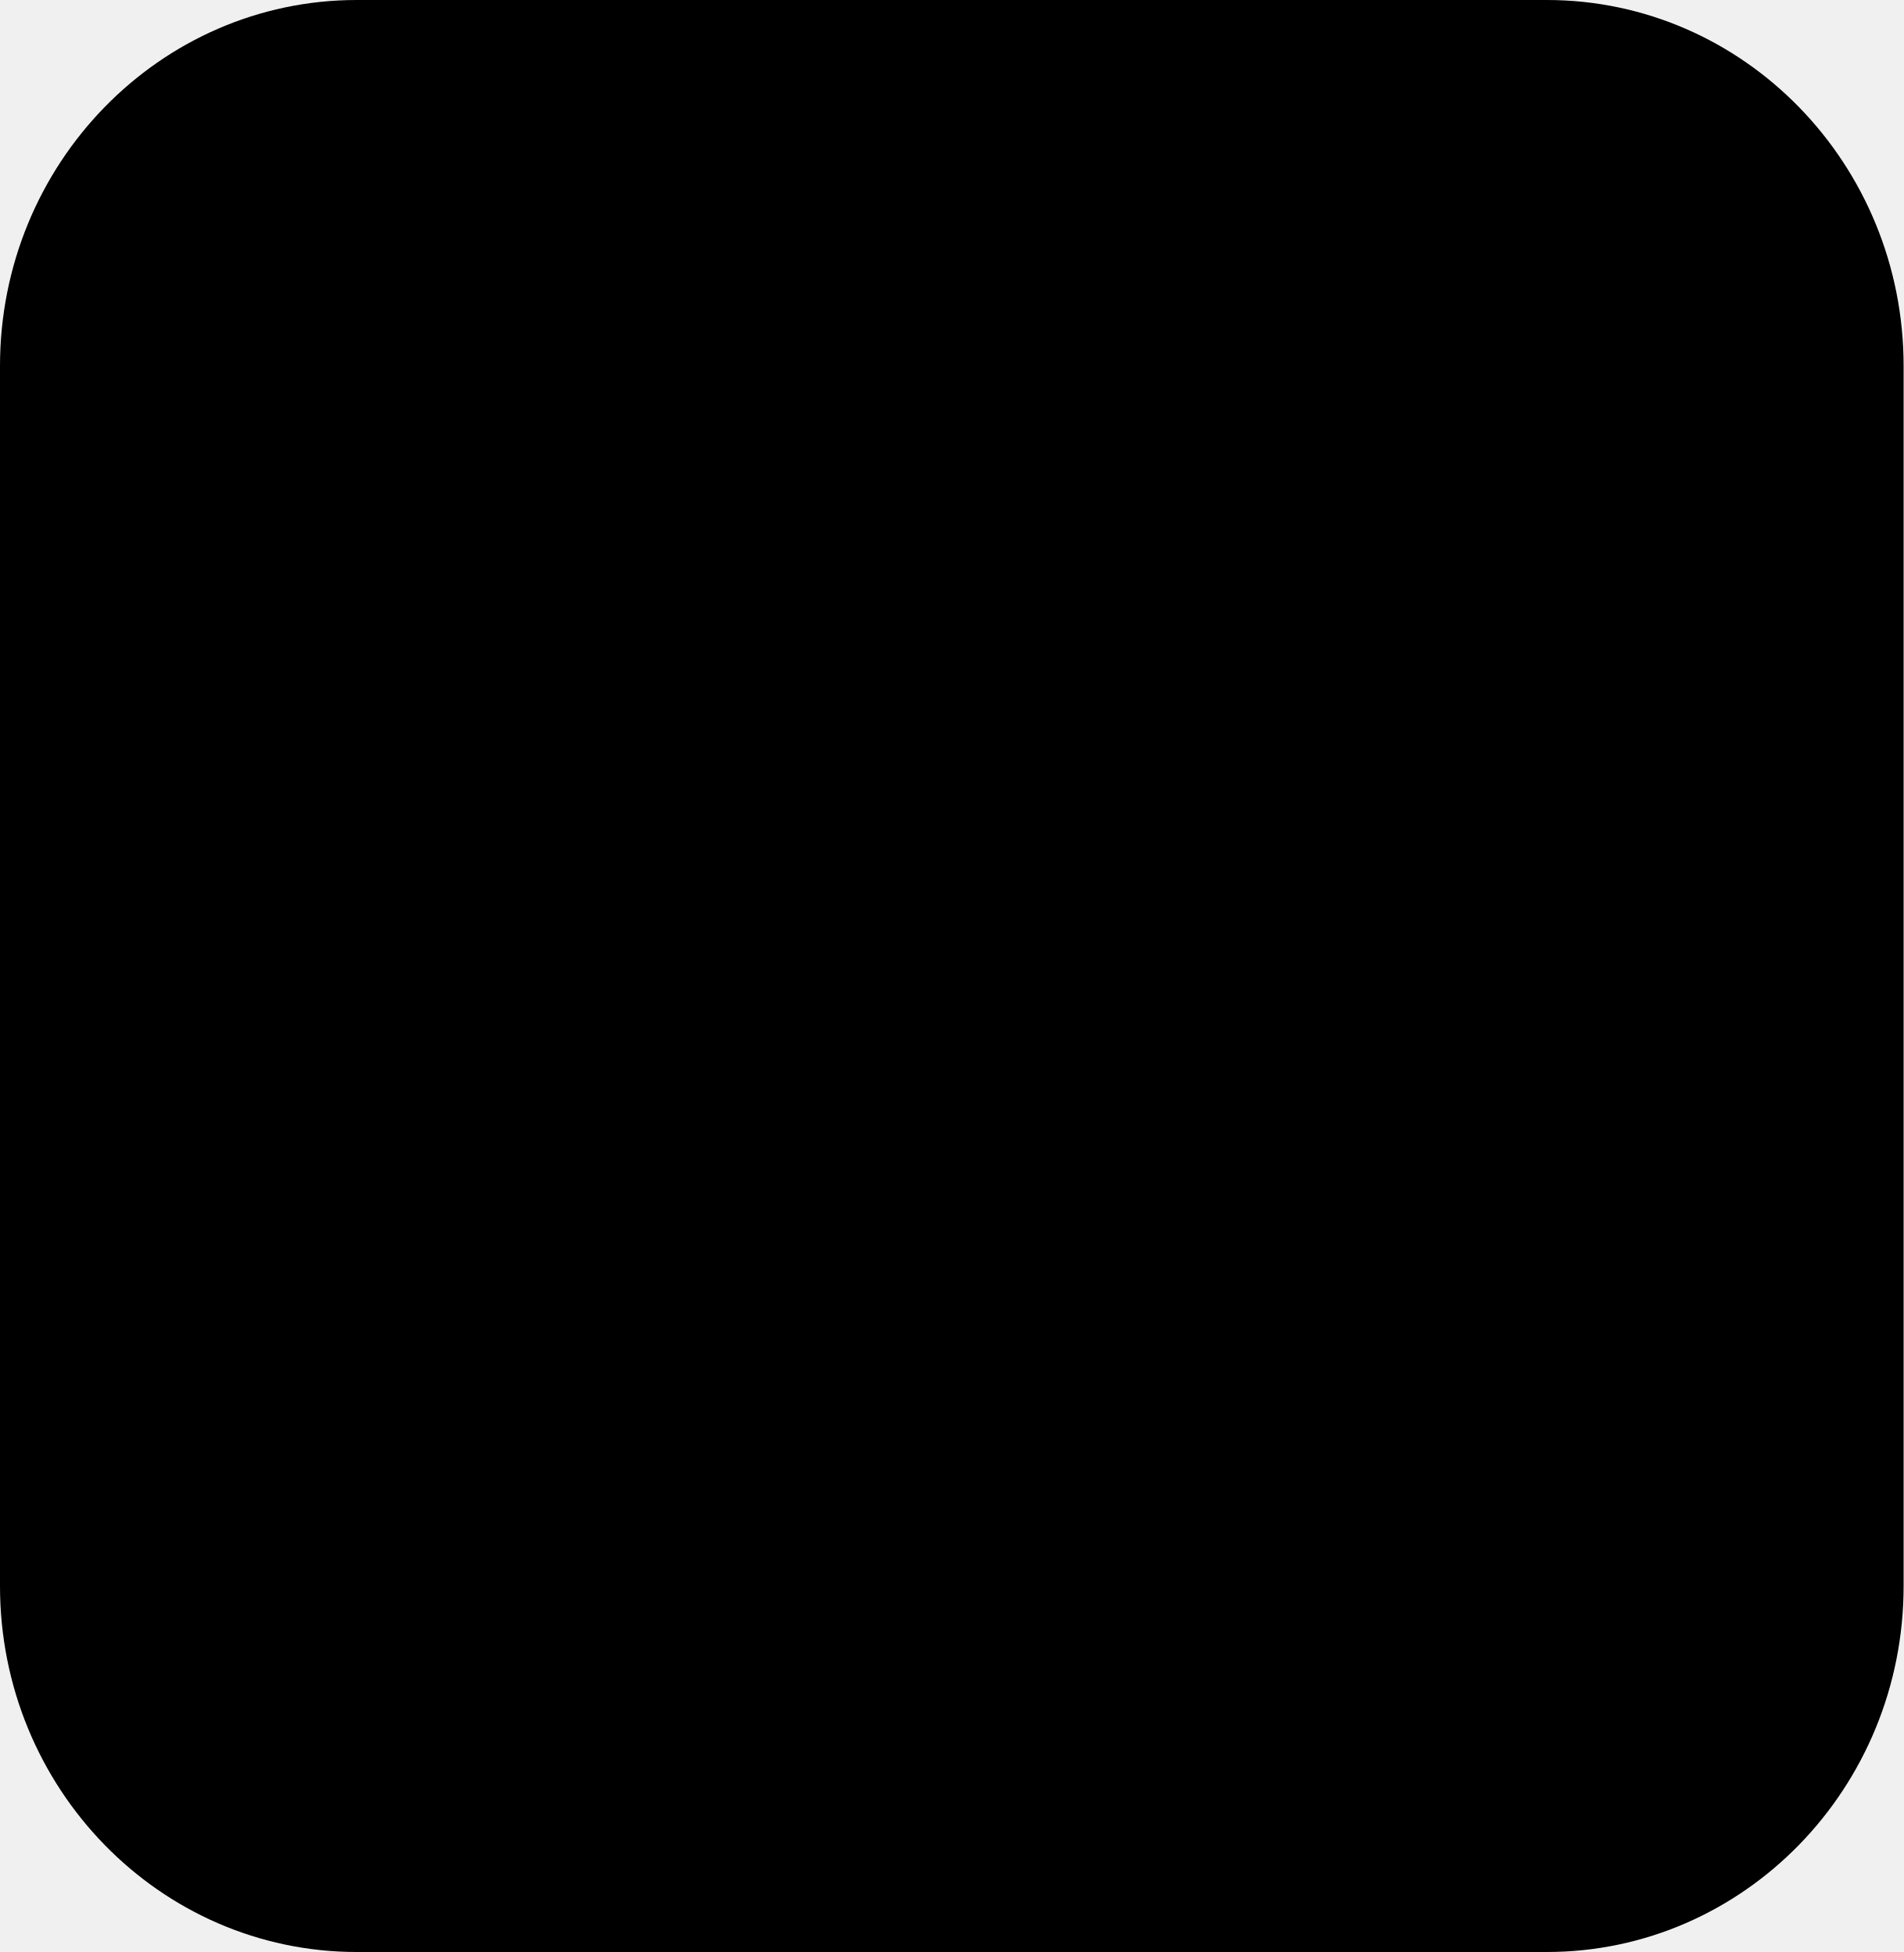
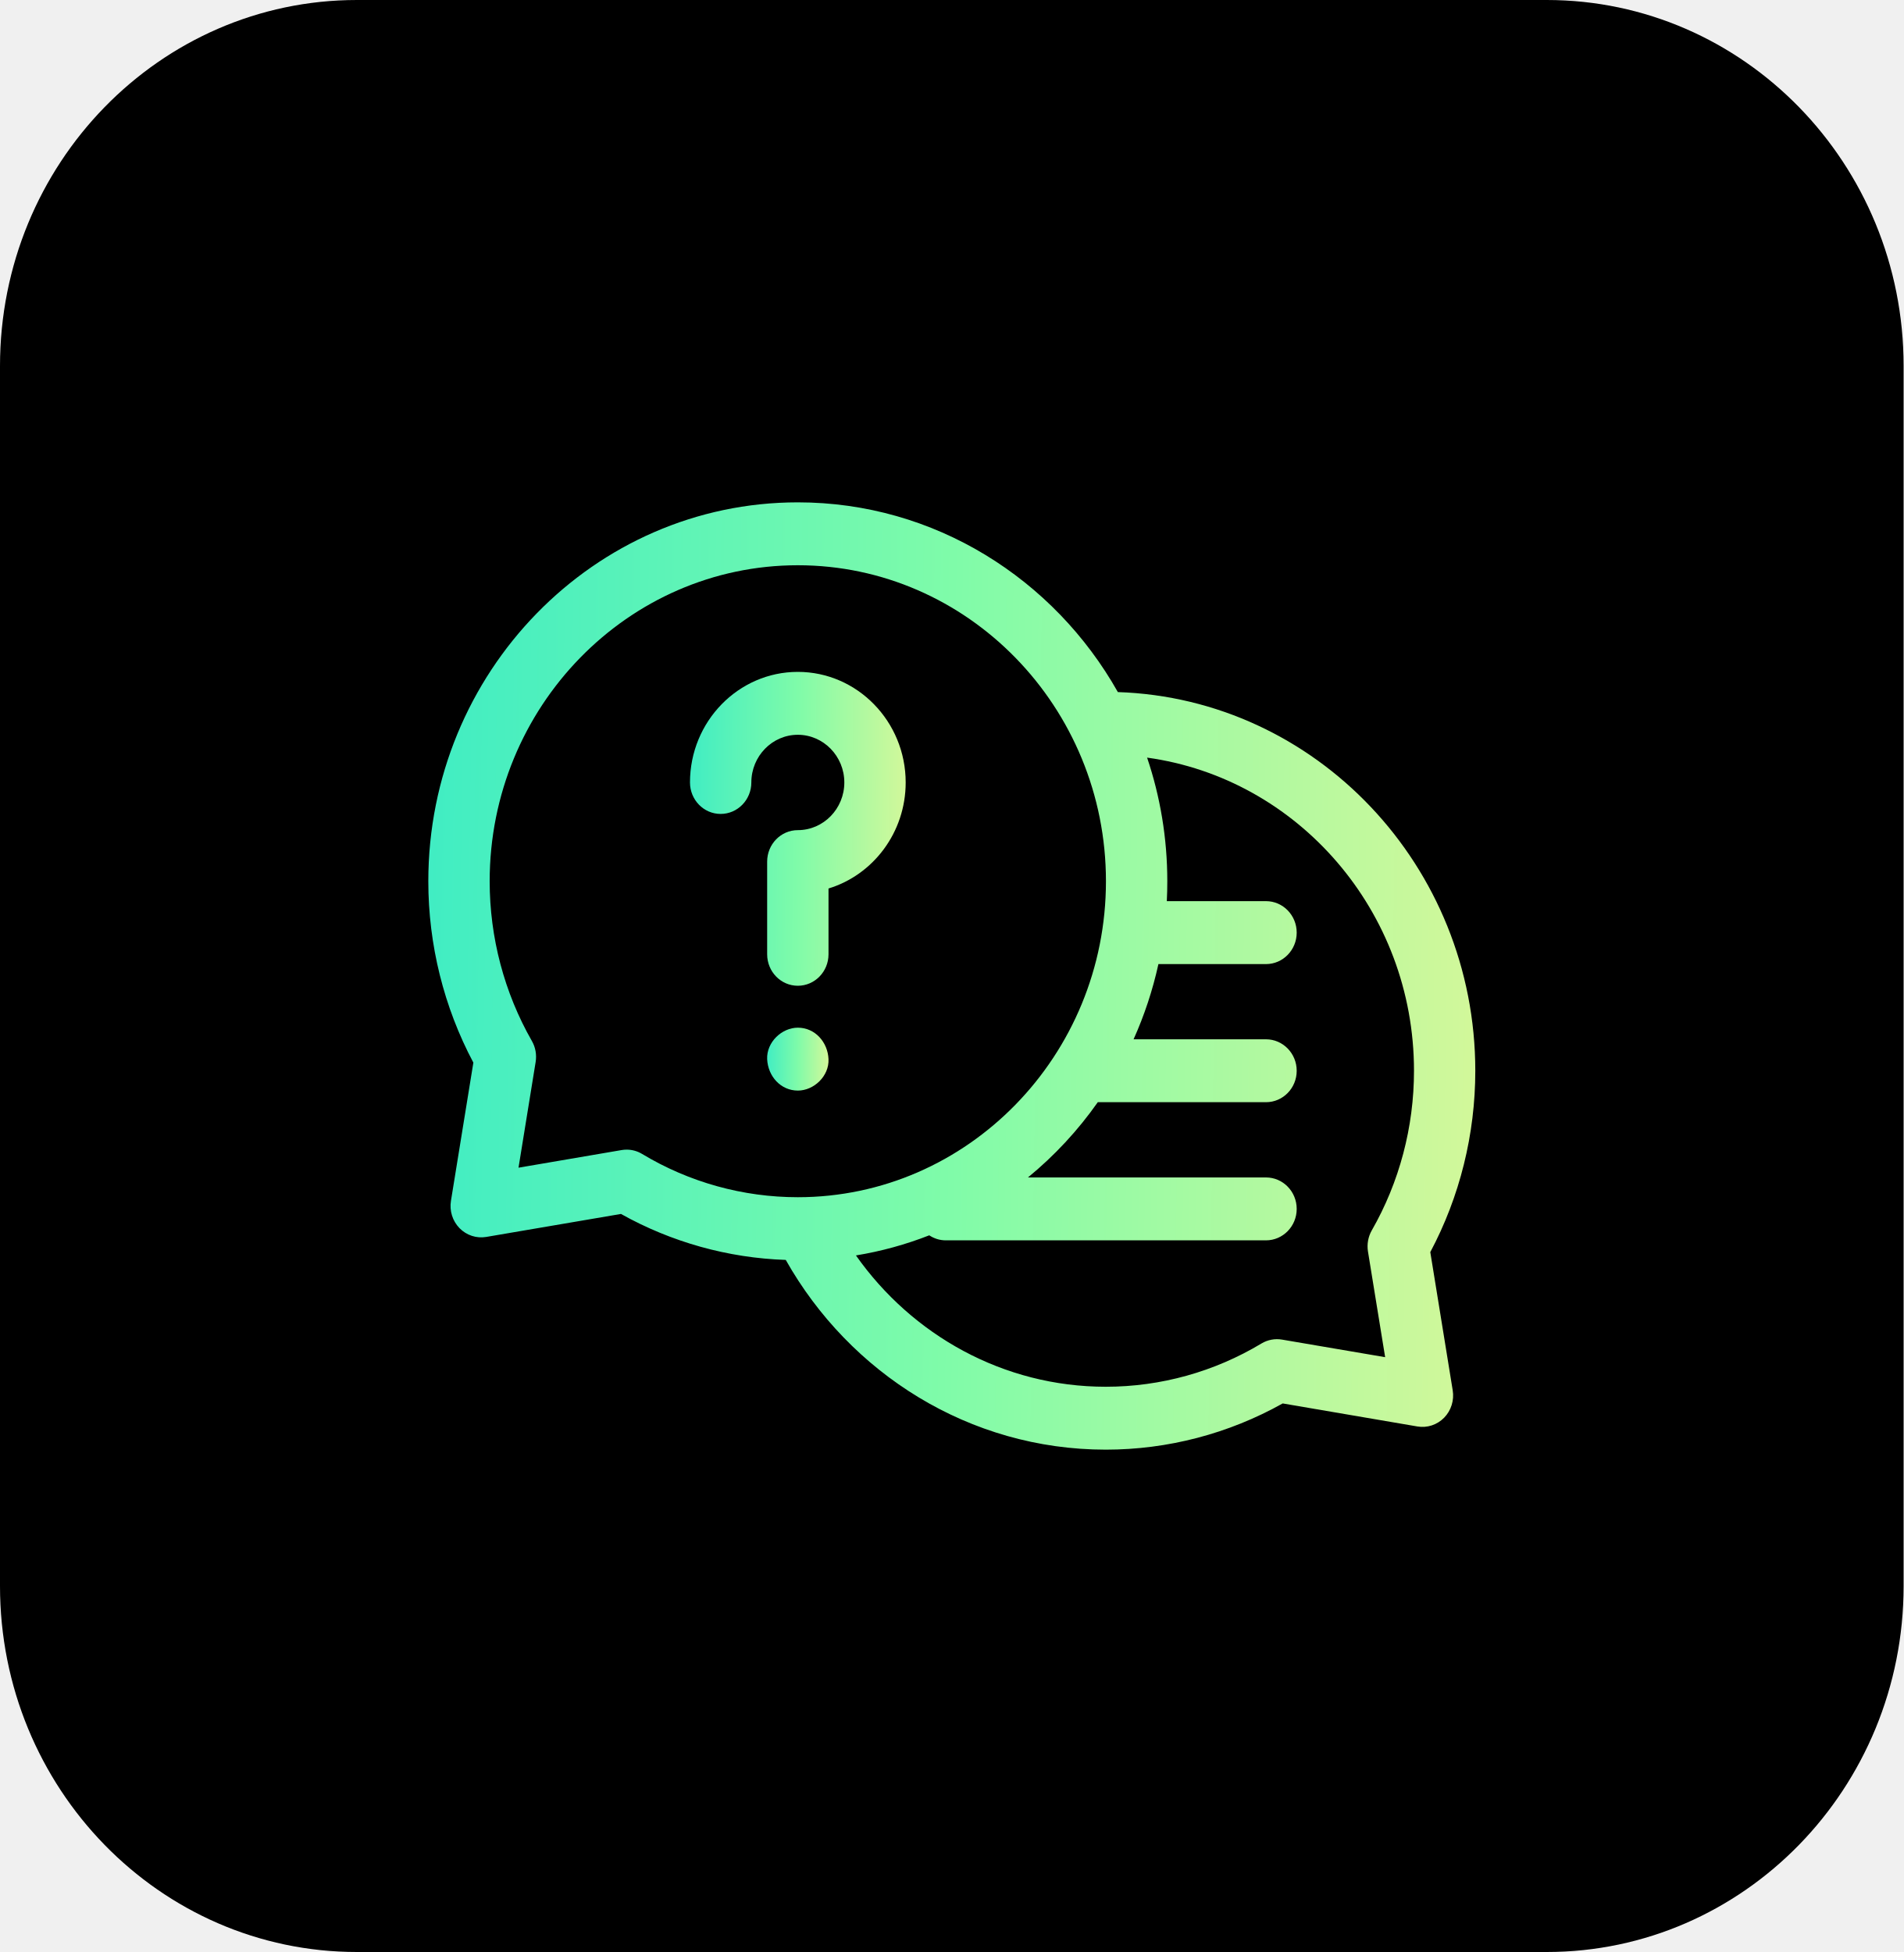
<svg xmlns="http://www.w3.org/2000/svg" width="39" height="40" viewBox="0 0 39 40" fill="none">
  <path d="M31.688 40H7.312C3.274 40 0 36.643 0 32.5V7.5C0 3.358 3.274 0 7.312 0H31.688C35.726 0 39 3.358 39 7.5V32.5C39 36.643 35.726 40 31.688 40Z" fill="#000000" />
  <g clipPath="url(#clip0_1485_49835)">
    <path d="M29.303 25.658C29.907 24.523 30.225 23.243 30.225 21.942C30.225 17.745 26.963 14.316 22.902 14.182C21.593 11.86 19.144 10.294 16.345 10.294C12.171 10.294 8.775 13.777 8.775 18.058C8.775 19.359 9.094 20.639 9.698 21.775L9.239 24.606C9.205 24.811 9.271 25.02 9.414 25.167C9.558 25.314 9.761 25.381 9.962 25.347L12.722 24.876C13.757 25.455 14.915 25.778 16.098 25.818C17.408 28.14 19.857 29.706 22.655 29.706C23.924 29.706 25.172 29.379 26.279 28.759L29.039 29.231C29.239 29.265 29.443 29.198 29.587 29.051C29.73 28.904 29.796 28.694 29.762 28.489L29.303 25.658ZM12.838 23.558C12.803 23.558 12.769 23.561 12.735 23.567L10.623 23.928L10.974 21.762C10.998 21.613 10.971 21.46 10.896 21.33C10.331 20.341 10.032 19.21 10.032 18.058C10.032 14.488 12.864 11.583 16.345 11.583C19.826 11.583 22.658 14.488 22.658 18.058C22.658 21.628 19.826 24.533 16.345 24.533C15.222 24.533 14.119 24.227 13.156 23.647C13.059 23.588 12.949 23.558 12.838 23.558ZM28.026 25.645L28.378 27.811L26.266 27.451C26.121 27.426 25.972 27.454 25.845 27.53C24.881 28.11 23.779 28.417 22.655 28.417C20.551 28.417 18.684 27.355 17.536 25.726C18.056 25.641 18.558 25.502 19.038 25.314C19.136 25.379 19.252 25.417 19.377 25.417H25.937C26.284 25.417 26.566 25.128 26.566 24.773C26.566 24.416 26.284 24.128 25.937 24.128H21.06C21.602 23.684 22.084 23.165 22.491 22.586H25.937C26.284 22.586 26.566 22.298 26.566 21.942C26.566 21.586 26.284 21.297 25.937 21.297H23.224C23.444 20.808 23.615 20.292 23.733 19.756H25.937C26.284 19.756 26.566 19.467 26.566 19.111C26.566 18.755 26.284 18.466 25.937 18.466H23.905C23.912 18.331 23.915 18.195 23.915 18.058C23.915 17.172 23.769 16.319 23.501 15.525C26.584 15.95 28.969 18.666 28.969 21.942C28.969 23.094 28.67 24.225 28.104 25.213C28.03 25.343 28.002 25.496 28.026 25.645Z" fill="url(#paint0_linear_1485_49835)" />
    <path d="M15.393 16.034C15.393 15.496 15.82 15.057 16.345 15.057C16.87 15.057 17.298 15.496 17.298 16.034C17.298 16.573 16.87 17.011 16.345 17.011C15.998 17.011 15.717 17.3 15.717 17.656V19.555C15.717 19.911 15.998 20.2 16.345 20.2C16.692 20.2 16.974 19.911 16.974 19.555V18.207C17.887 17.929 18.555 17.06 18.555 16.034C18.555 14.785 17.563 13.768 16.345 13.768C15.127 13.768 14.136 14.785 14.136 16.034C14.136 16.39 14.417 16.679 14.764 16.679C15.111 16.679 15.393 16.39 15.393 16.034Z" fill="url(#paint1_linear_1485_49835)" />
    <path d="M16.346 21.059C16.017 21.059 15.702 21.356 15.717 21.704C15.733 22.053 15.993 22.348 16.346 22.348C16.674 22.348 16.989 22.052 16.974 21.704C16.959 21.355 16.698 21.059 16.346 21.059Z" fill="url(#paint2_linear_1485_49835)" />
  </g>
  <defs>
    <linearGradient id="paint0_linear_1485_49835" x1="8.775" y1="10.294" x2="30.492" y2="10.597" gradientUnits="userSpaceOnUse">
-       <stop stopColor="#40EDC3" />
-       <stop offset="0.496" stopColor="#7FFBA9" />
-       <stop offset="1" stopColor="#D3F89A" />
+       <stop stop-color="#40EDC3" />
+       <stop offset="0.496" stop-color="#7FFBA9" />
+       <stop offset="1" stop-color="#D3F89A" />
    </linearGradient>
    <linearGradient id="paint1_linear_1485_49835" x1="14.136" y1="13.768" x2="18.61" y2="13.807" gradientUnits="userSpaceOnUse">
-       <stop stopColor="#40EDC3" />
-       <stop offset="0.496" stopColor="#7FFBA9" />
-       <stop offset="1" stopColor="#D3F89A" />
+       <stop stop-color="#40EDC3" />
+       <stop offset="0.496" stop-color="#7FFBA9" />
+       <stop offset="1" stop-color="#D3F89A" />
    </linearGradient>
    <linearGradient id="paint2_linear_1485_49835" x1="15.717" y1="21.059" x2="16.99" y2="21.075" gradientUnits="userSpaceOnUse">
-       <stop stopColor="#40EDC3" />
-       <stop offset="0.496" stopColor="#7FFBA9" />
-       <stop offset="1" stopColor="#D3F89A" />
+       <stop stop-color="#40EDC3" />
+       <stop offset="0.496" stop-color="#7FFBA9" />
+       <stop offset="1" stop-color="#D3F89A" />
    </linearGradient>
    <clipPath id="clip0_1485_49835">
      <rect width="21.45" height="22" fill="white" transform="translate(8.77539 9)" />
    </clipPath>
  </defs>
</svg>
